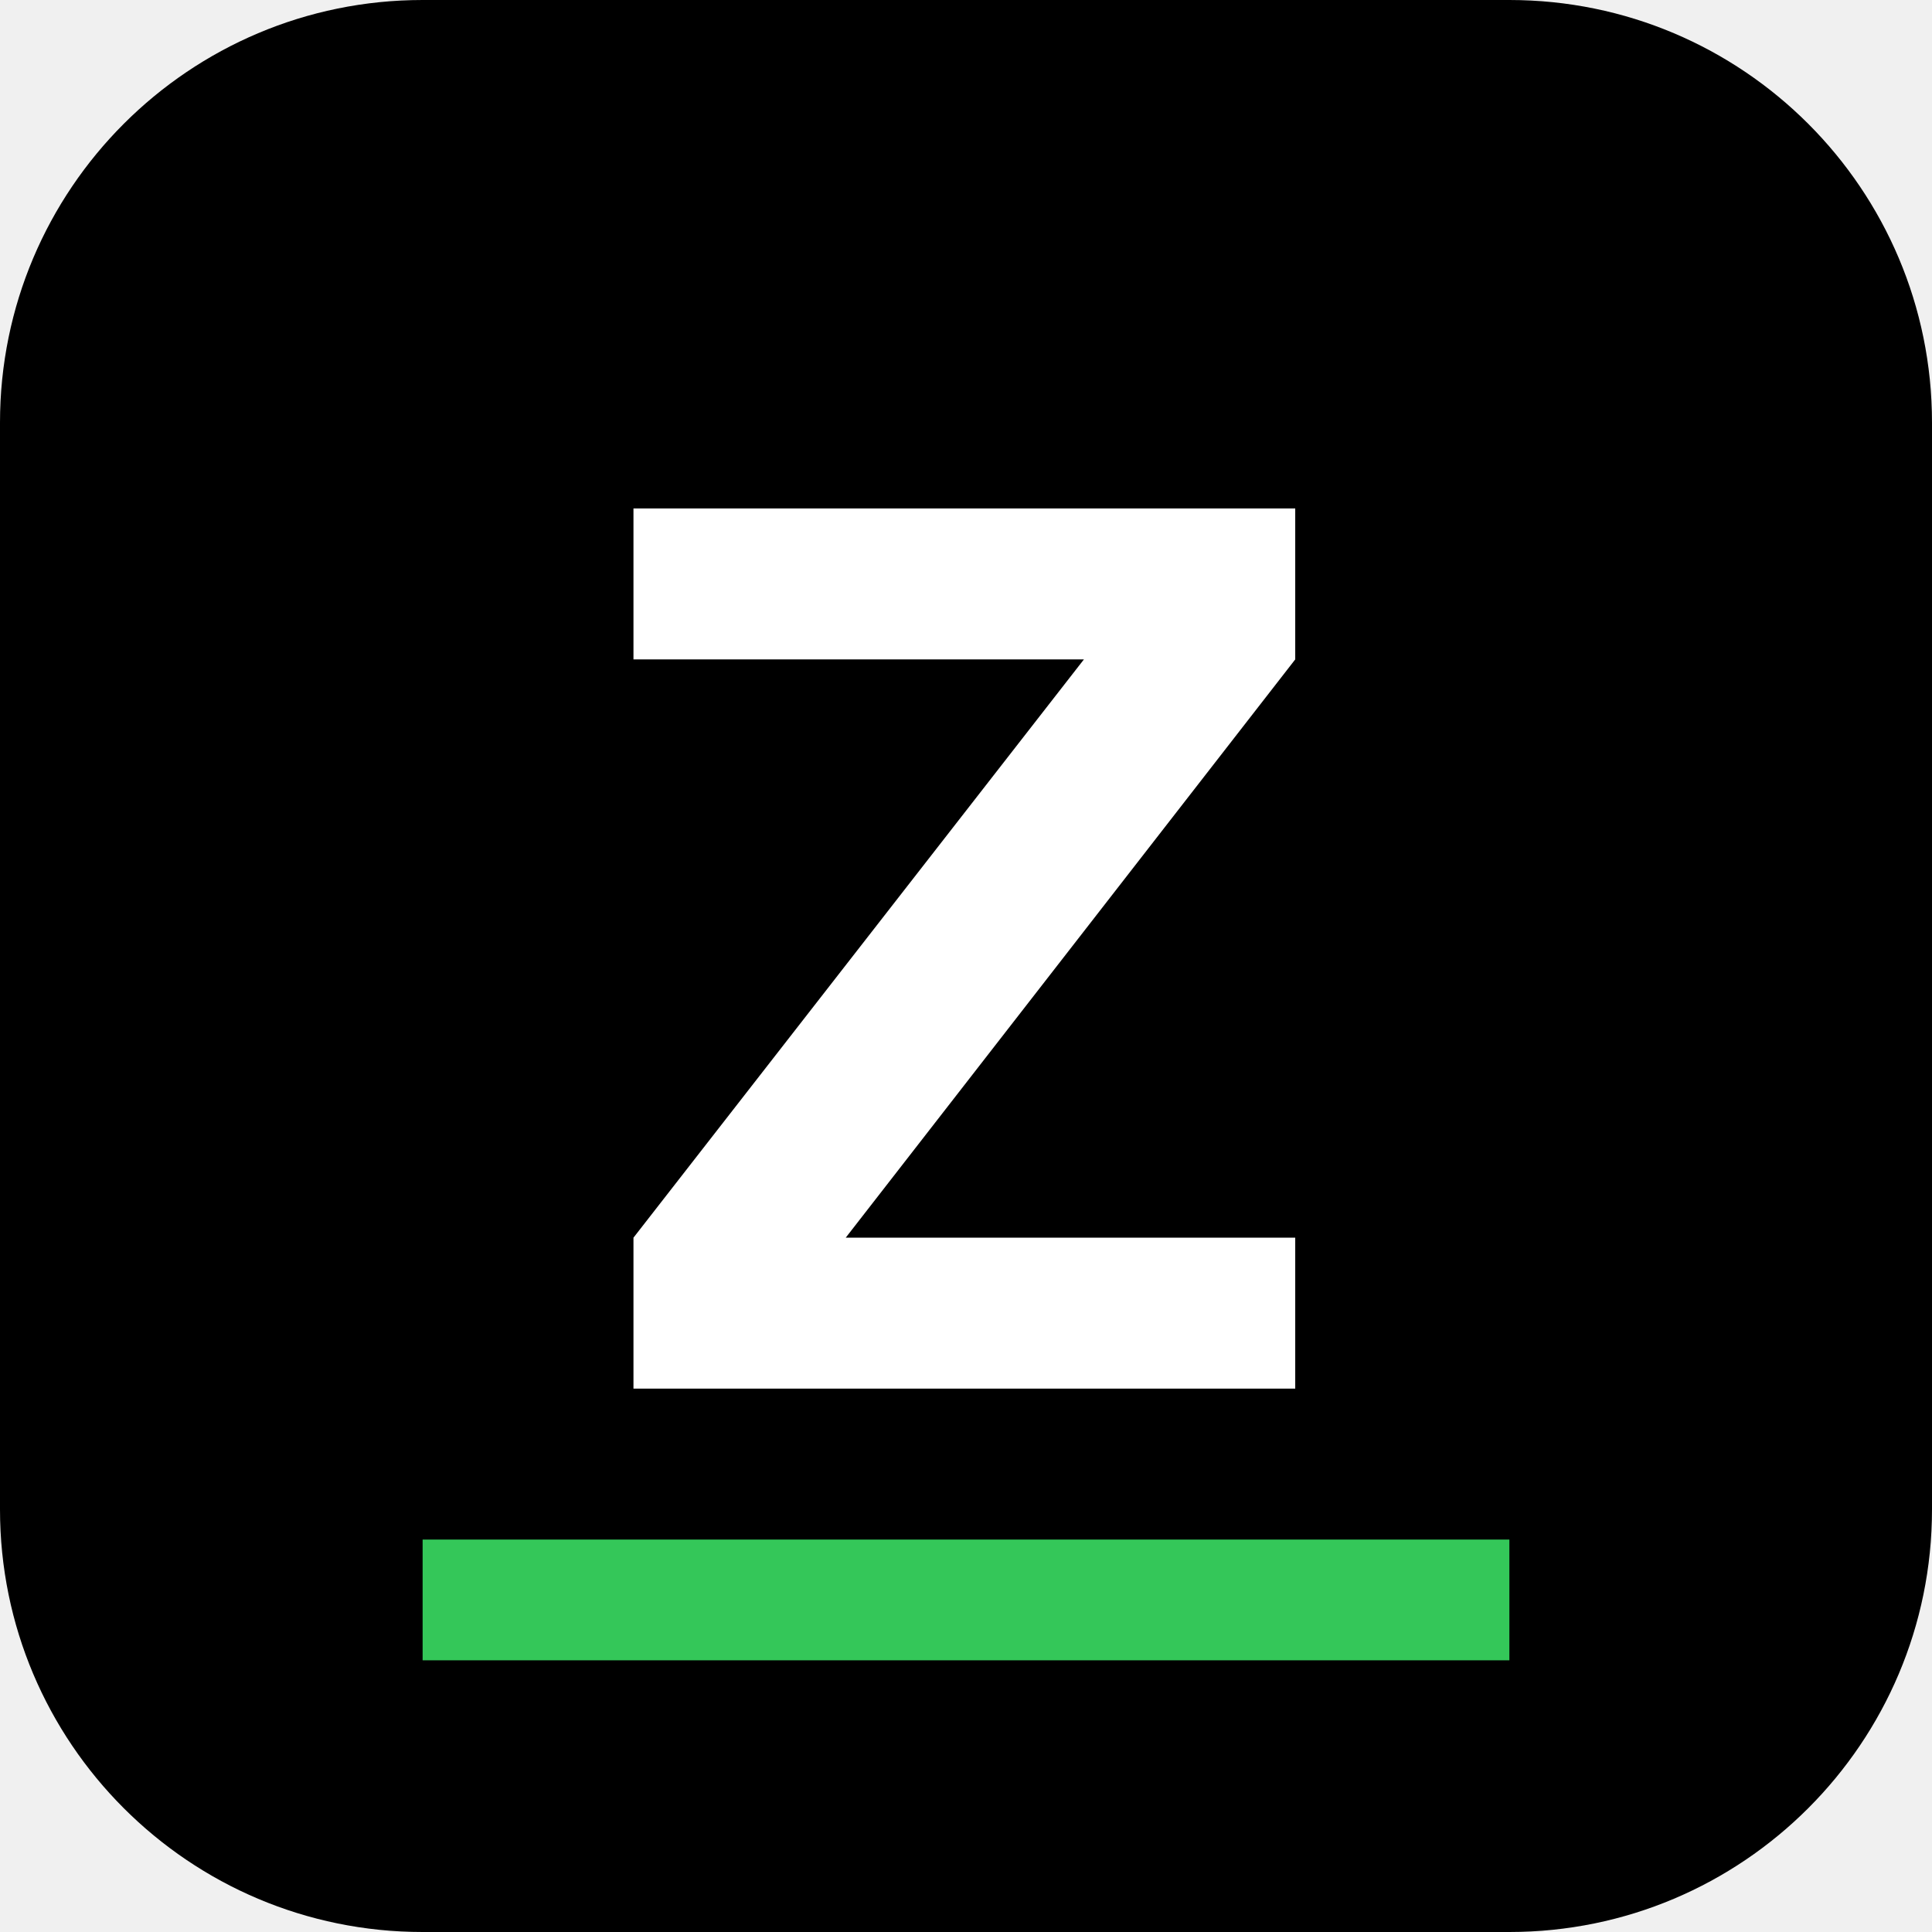
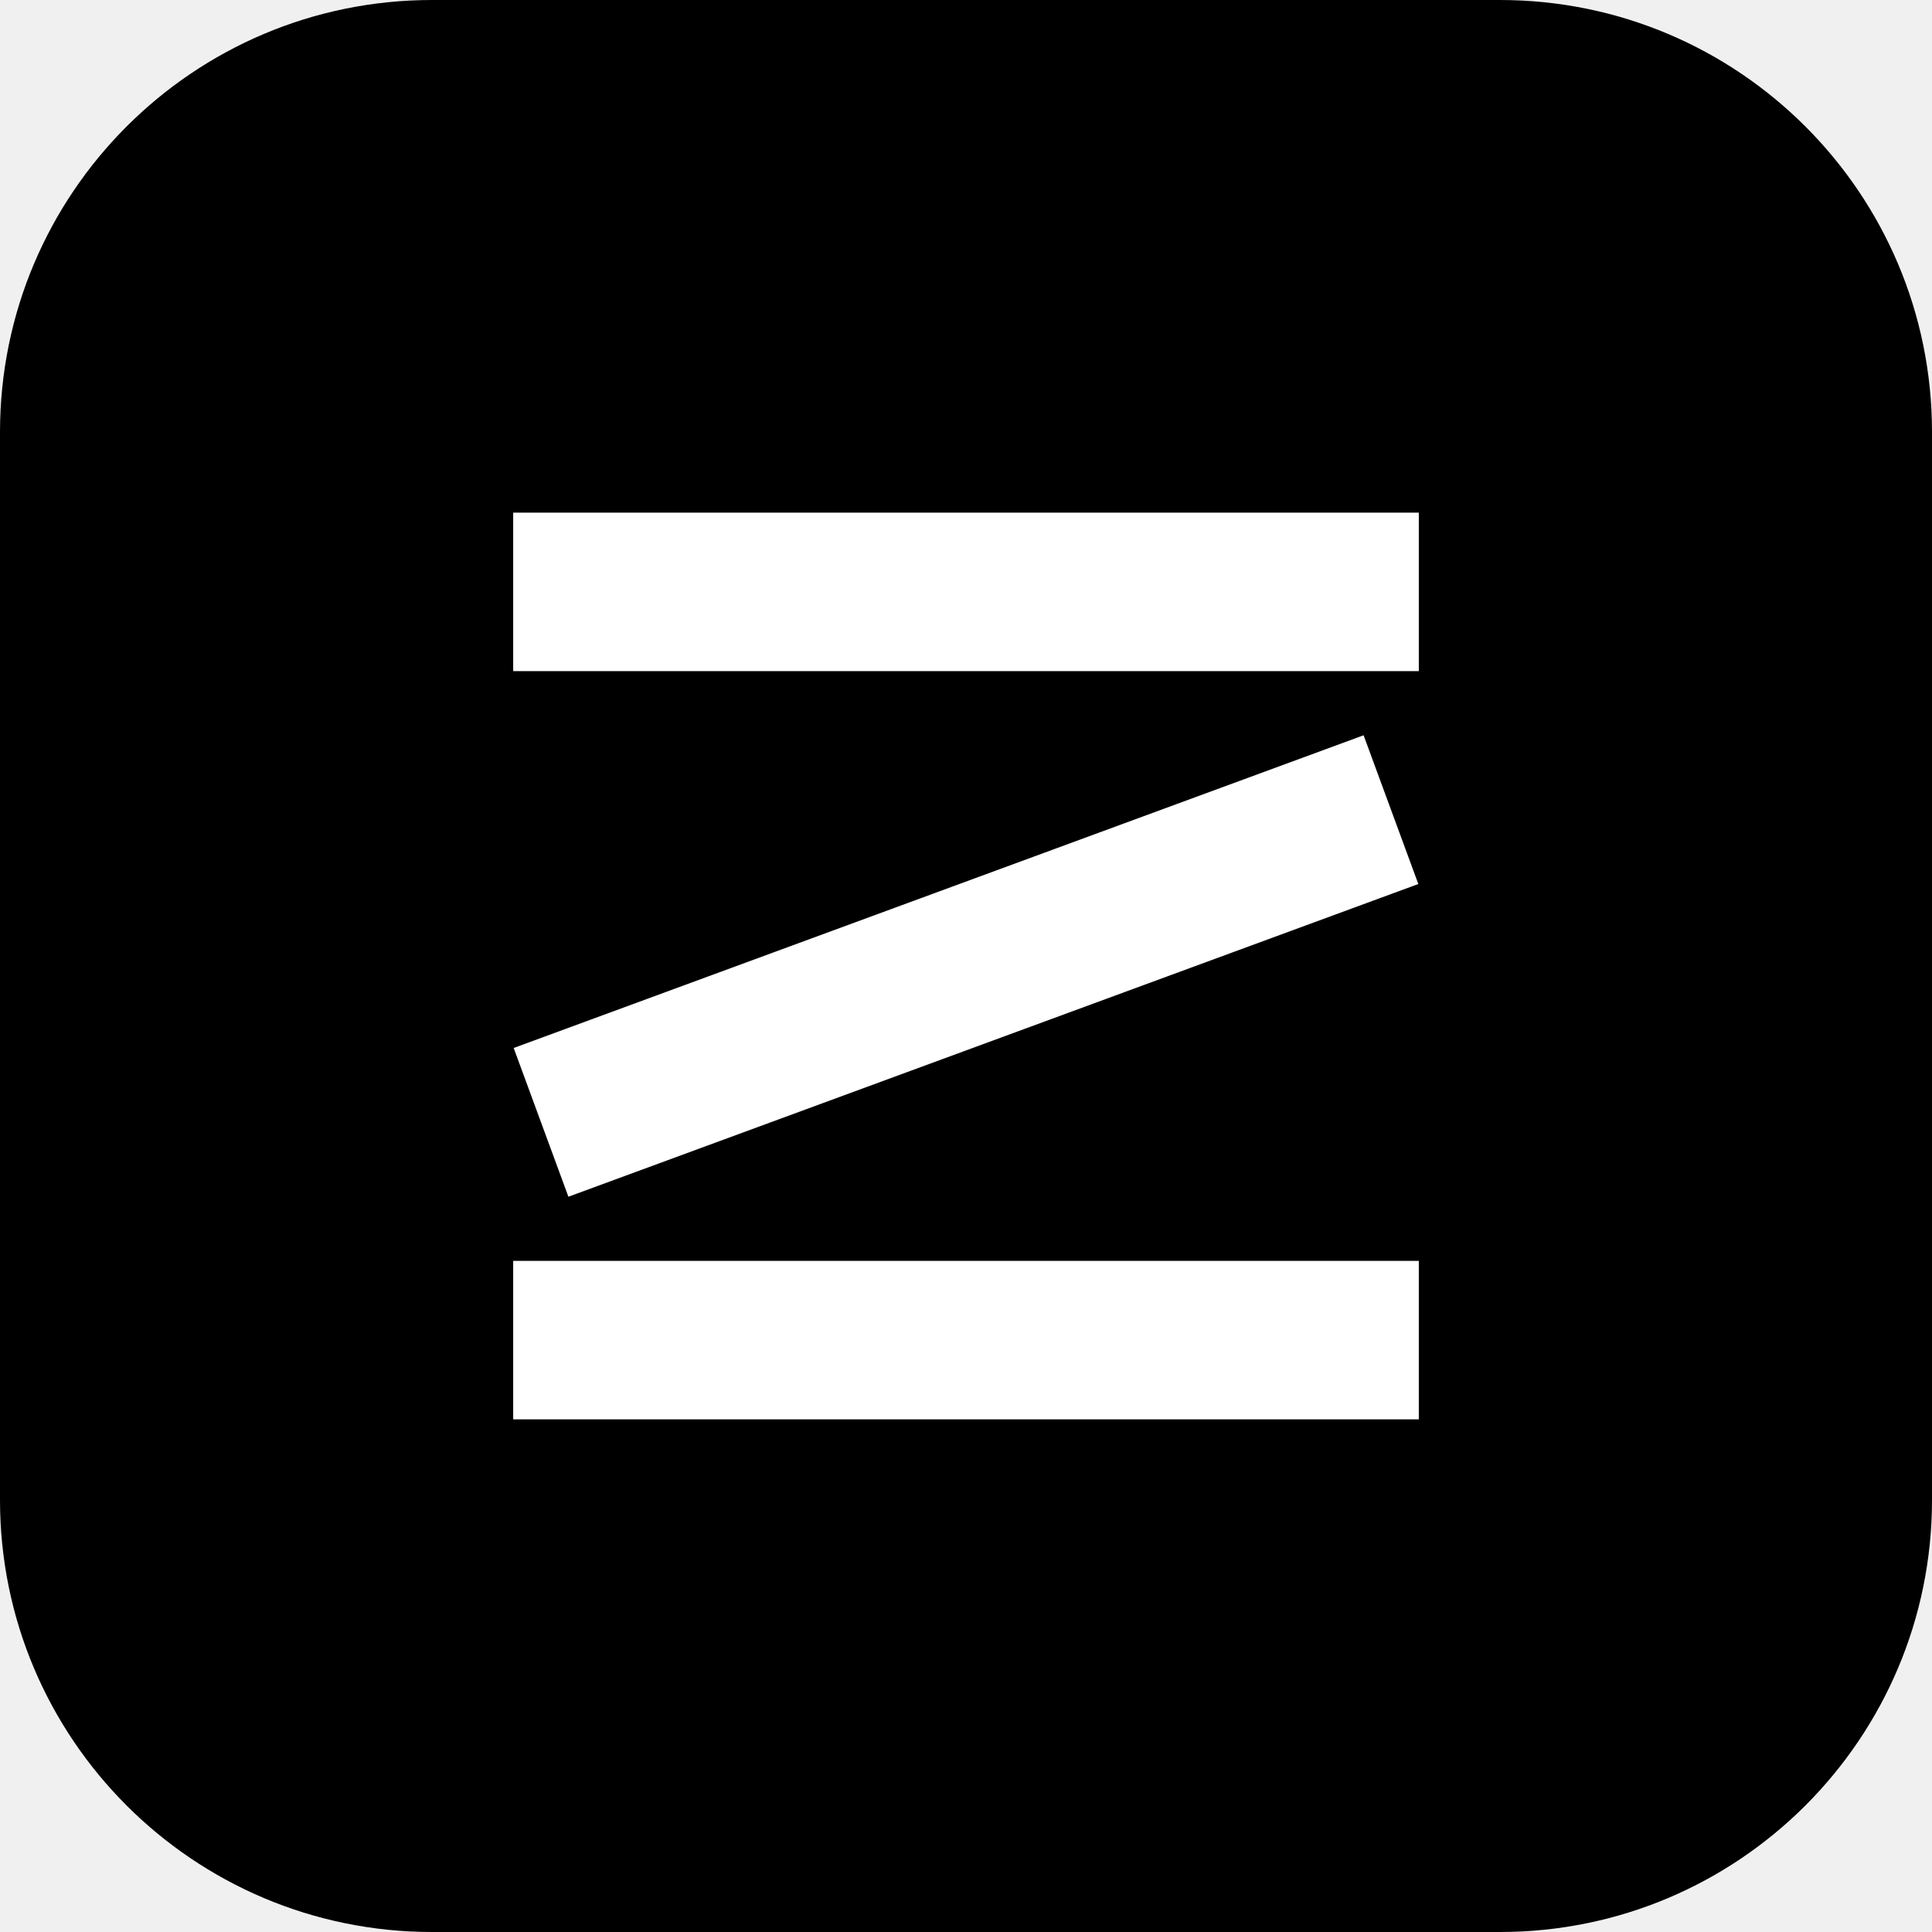
- <svg xmlns="http://www.w3.org/2000/svg" viewBox="0 0 64 64">
-   <rect width="64" height="64" rx="14" fill="#000" />
-   <text x="32" y="46" font-family="-apple-system,Helvetica,Arial" font-weight="900" font-size="40" text-anchor="middle" fill="#fff">Z</text>
-   <rect x="14" y="51" width="36" height="4" fill="#34C759" />
+ <svg xmlns="http://www.w3.org/2000/svg" viewBox="0 0 1024 1024">
+   <rect width="1024" height="1024" rx="229" fill="#000" />
+   <rect x="272" y="271.712" width="480" height="84" fill="#fff" />
+   <rect x="272" y="470" width="480" height="84" fill="#fff" transform="rotate(-20.2 512 512)" />
+   <rect x="272" y="668.288" width="480" height="84" fill="#fff" />
</svg>
